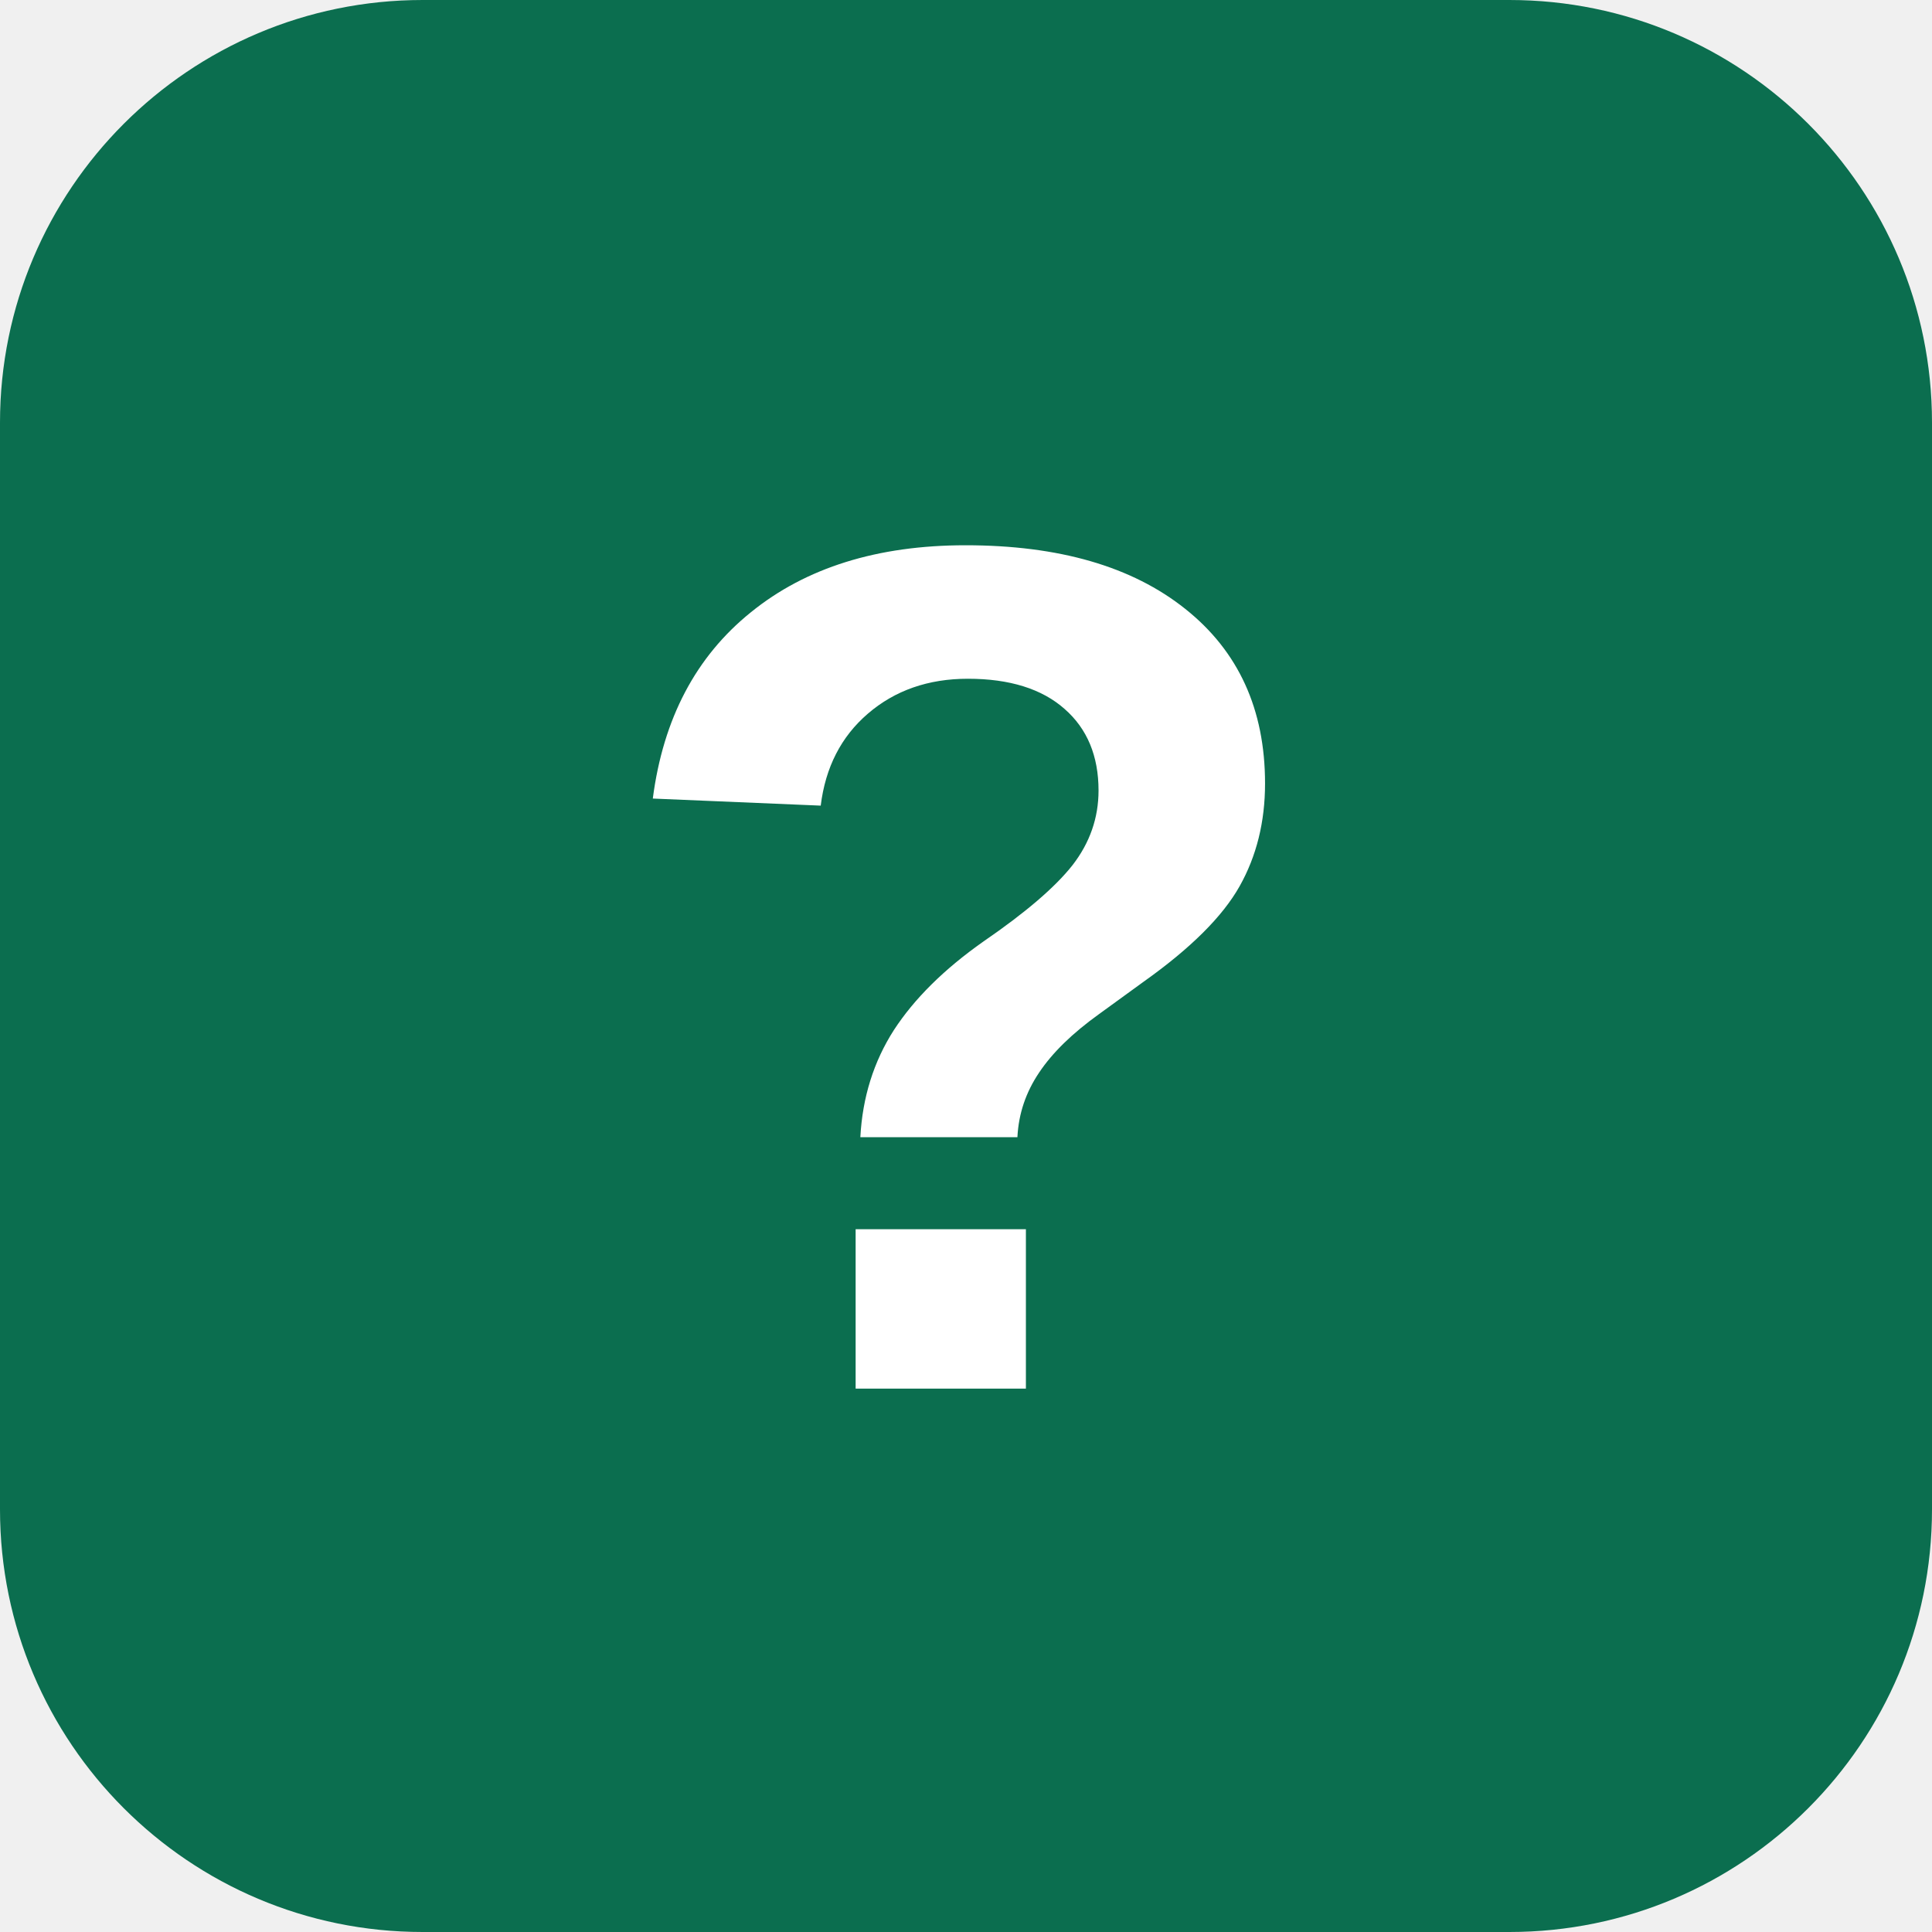
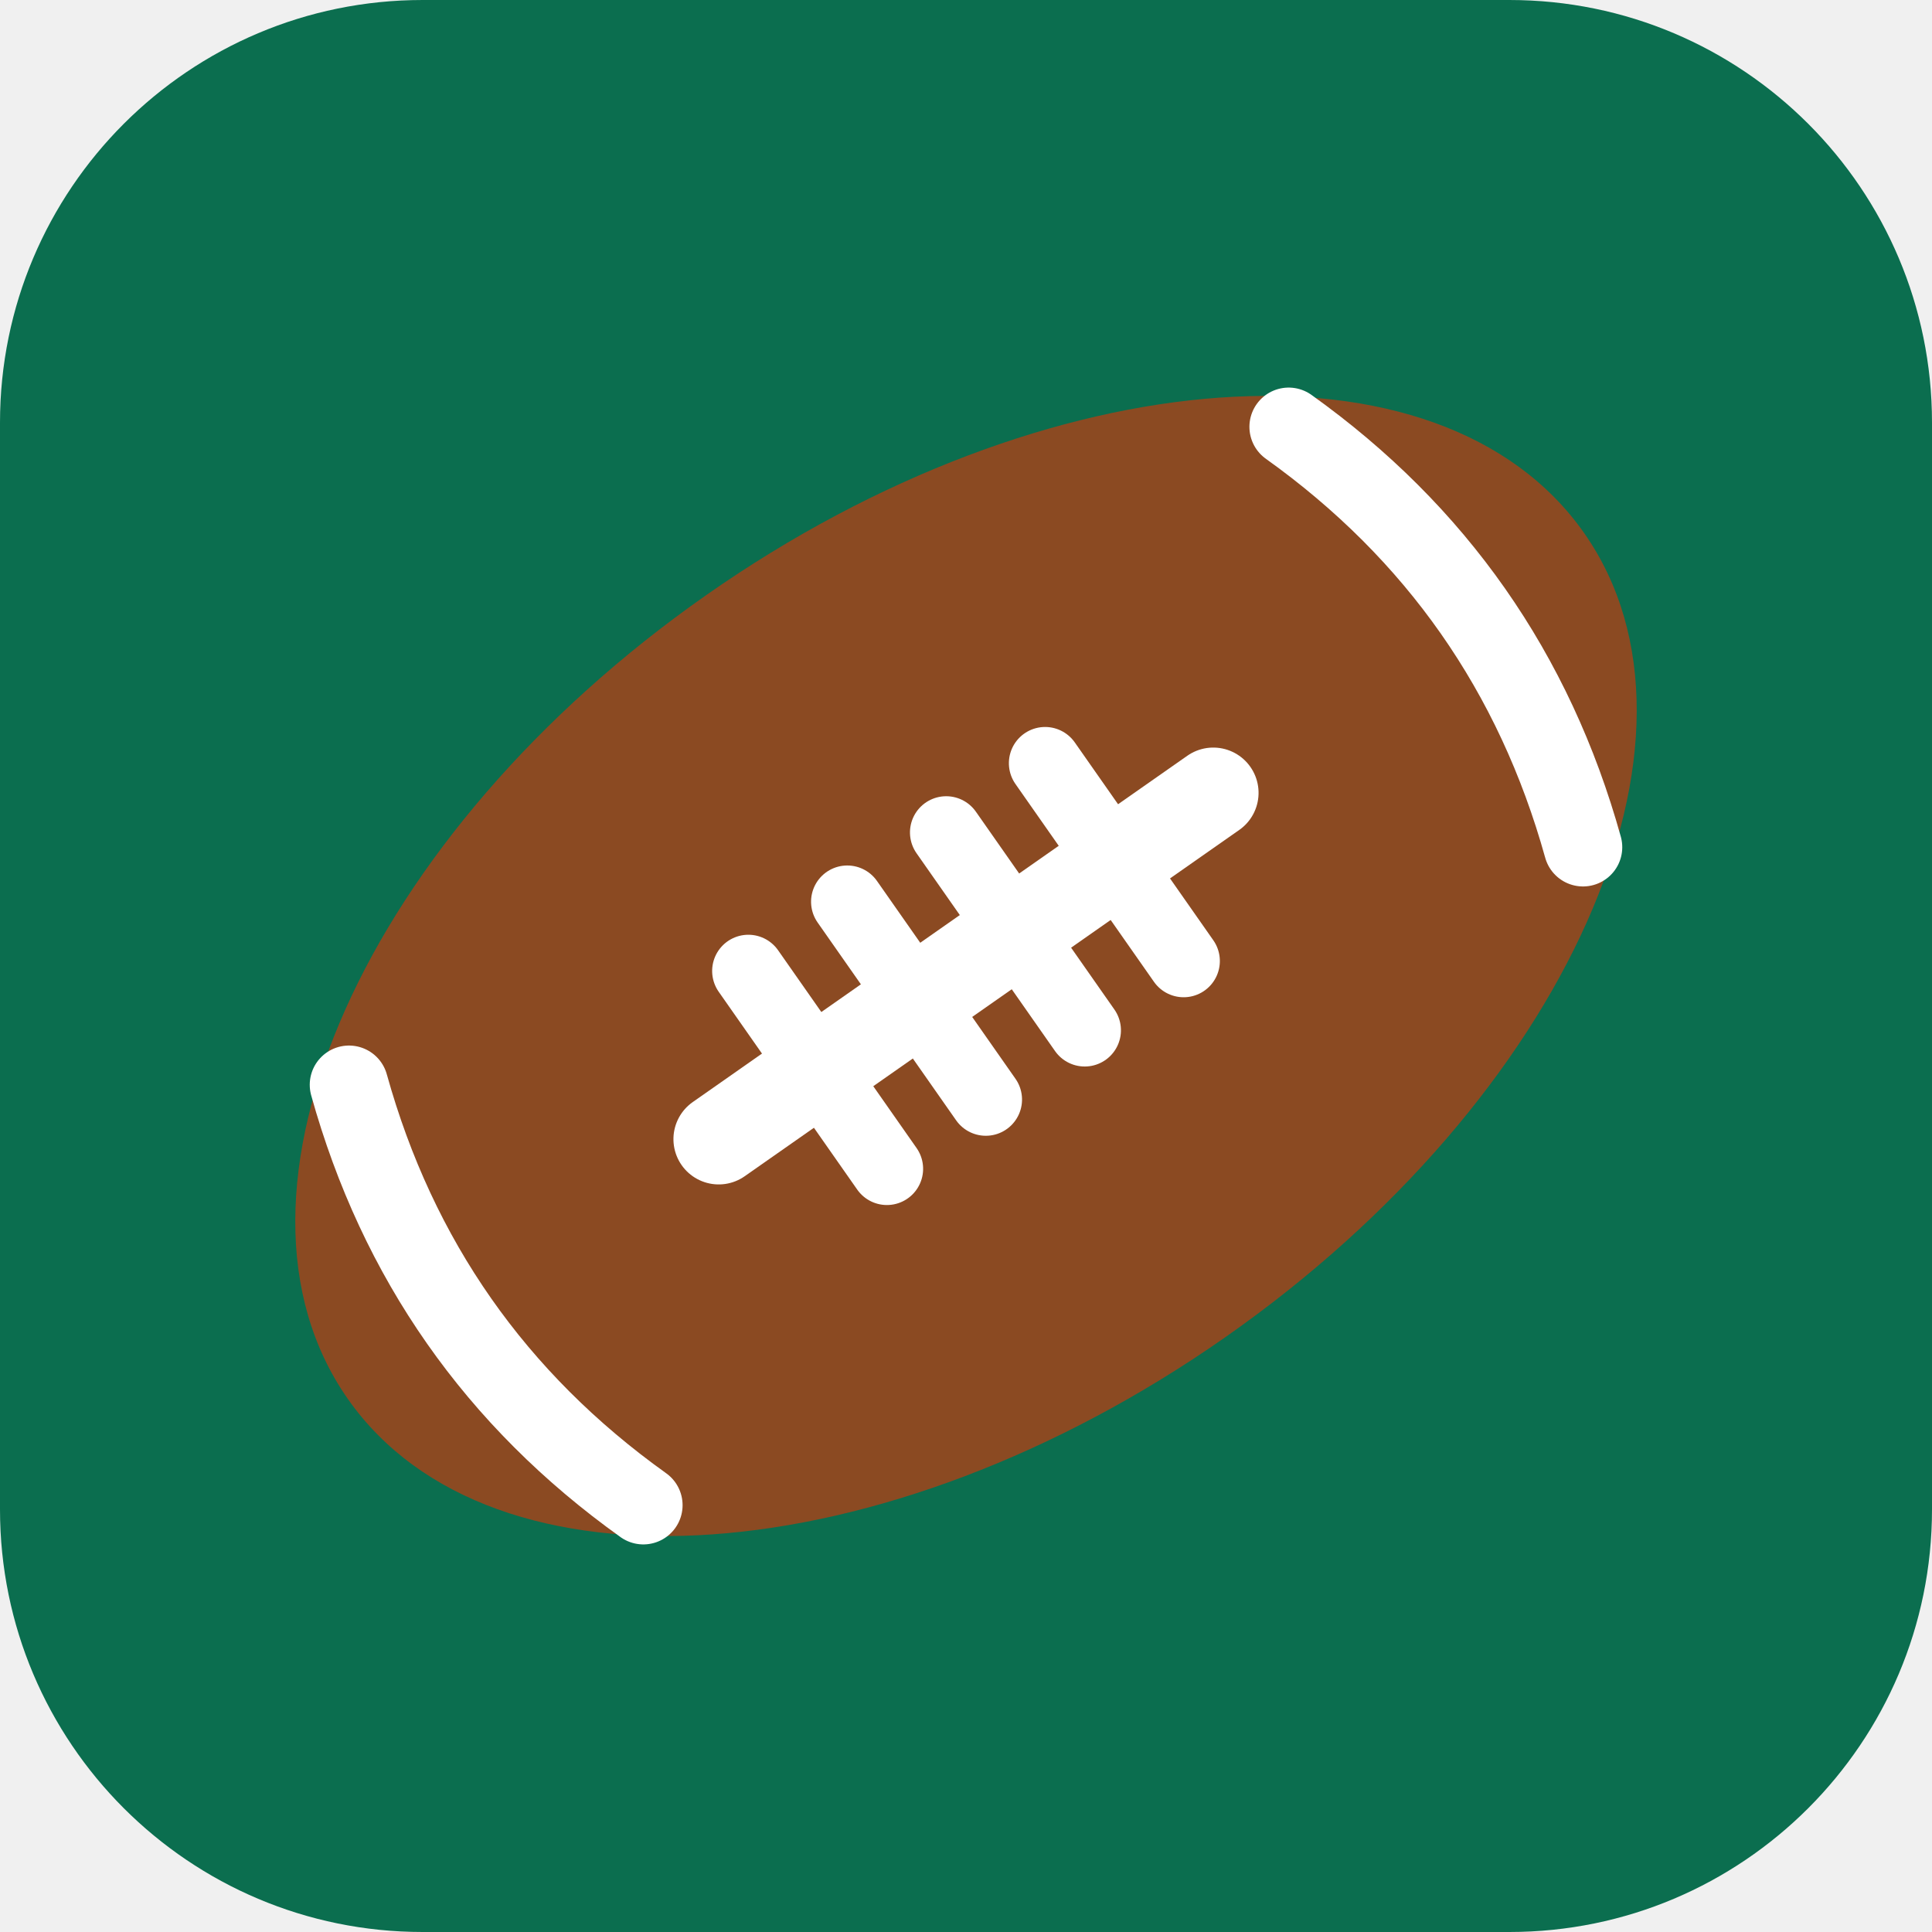
<svg xmlns="http://www.w3.org/2000/svg" viewBox="0 0 64 64">
  <rect width="64" height="64" rx="14" fill="#0b6e4f" />
-   <text x="32" y="46" font-family="Arial, Helvetica, sans-serif" font-size="40" font-weight="700" fill="#fff" text-anchor="middle">?</text>
+   <g transform="rotate(-35 32 32)">
+     <ellipse cx="32" cy="32" rx="25" ry="15" fill="#8b4a22" />
+     <path d="M13 23.5 Q10 32 13 40.5 M51 23.5 Q54 32 51 40.5" stroke="#fff" stroke-width="2.6" fill="none" stroke-linecap="round" />
+     <path d="M22 32 H42" stroke="#fff" stroke-width="3" stroke-linecap="round" />
+     <path d="M26 28 V36 M30 28 V36 M34 28 V36 M38 28 V36" stroke="#fff" stroke-width="2.4" stroke-linecap="round" />
+   </g>
</svg>
